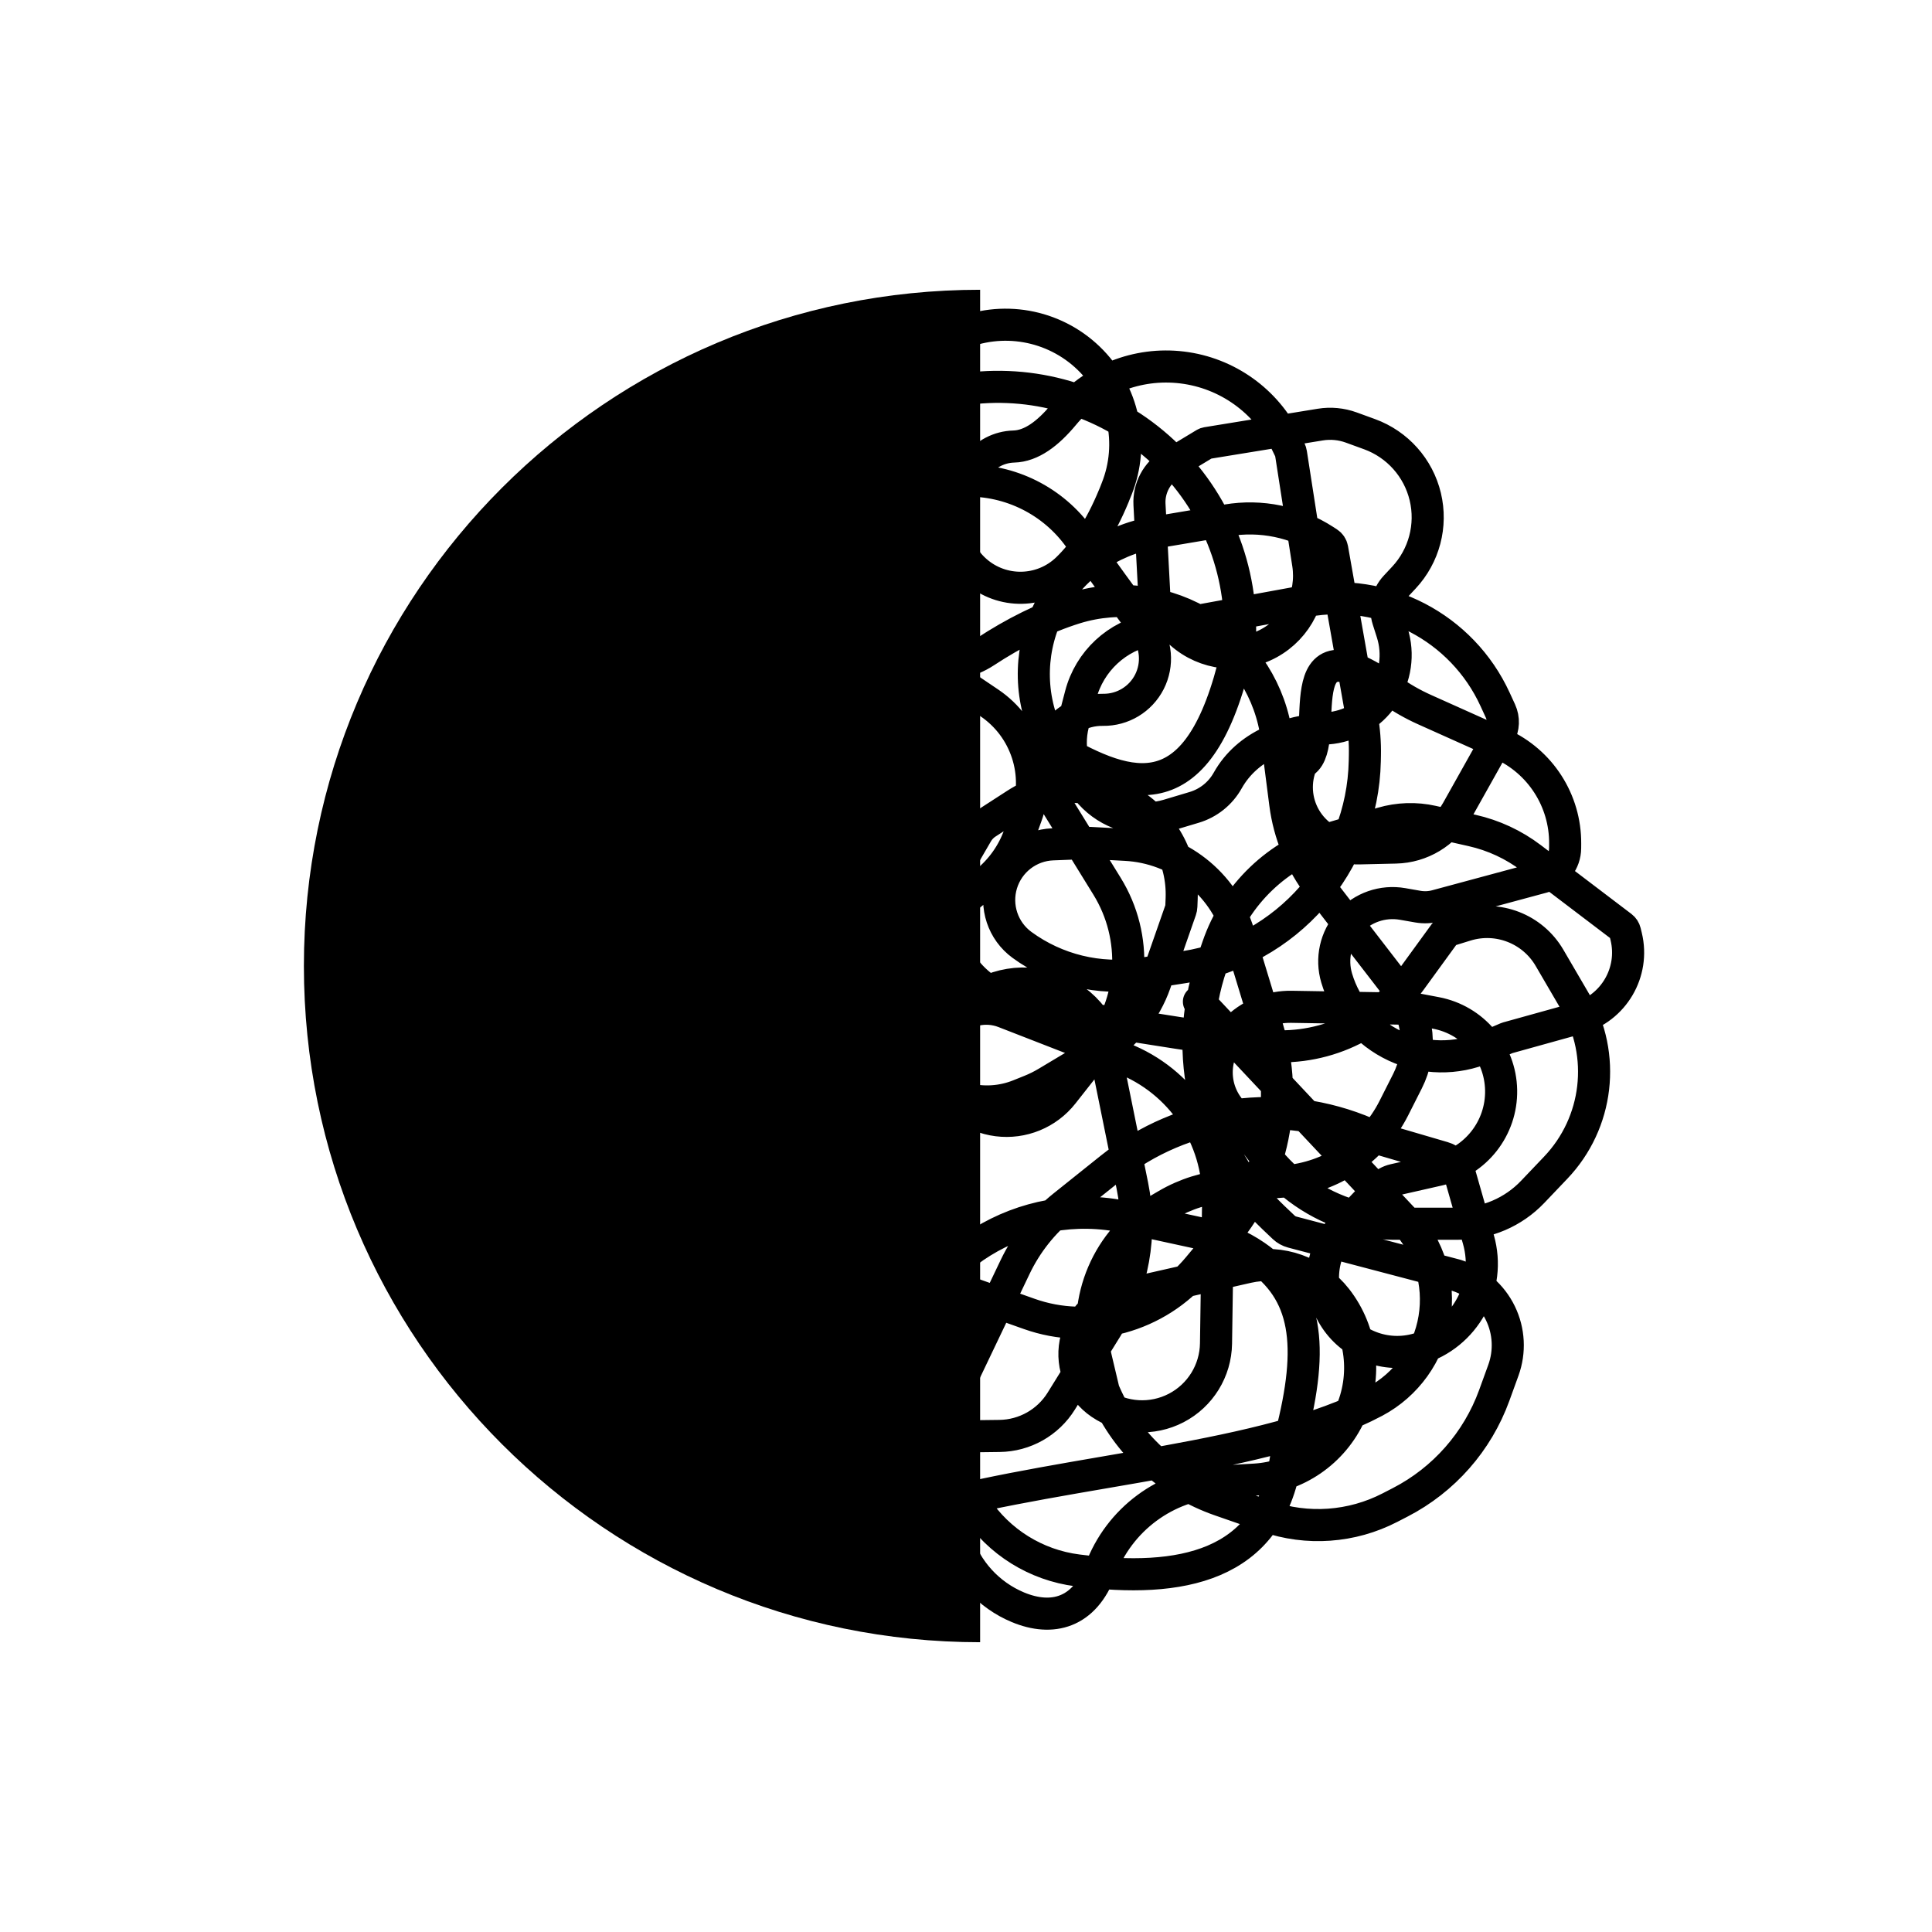
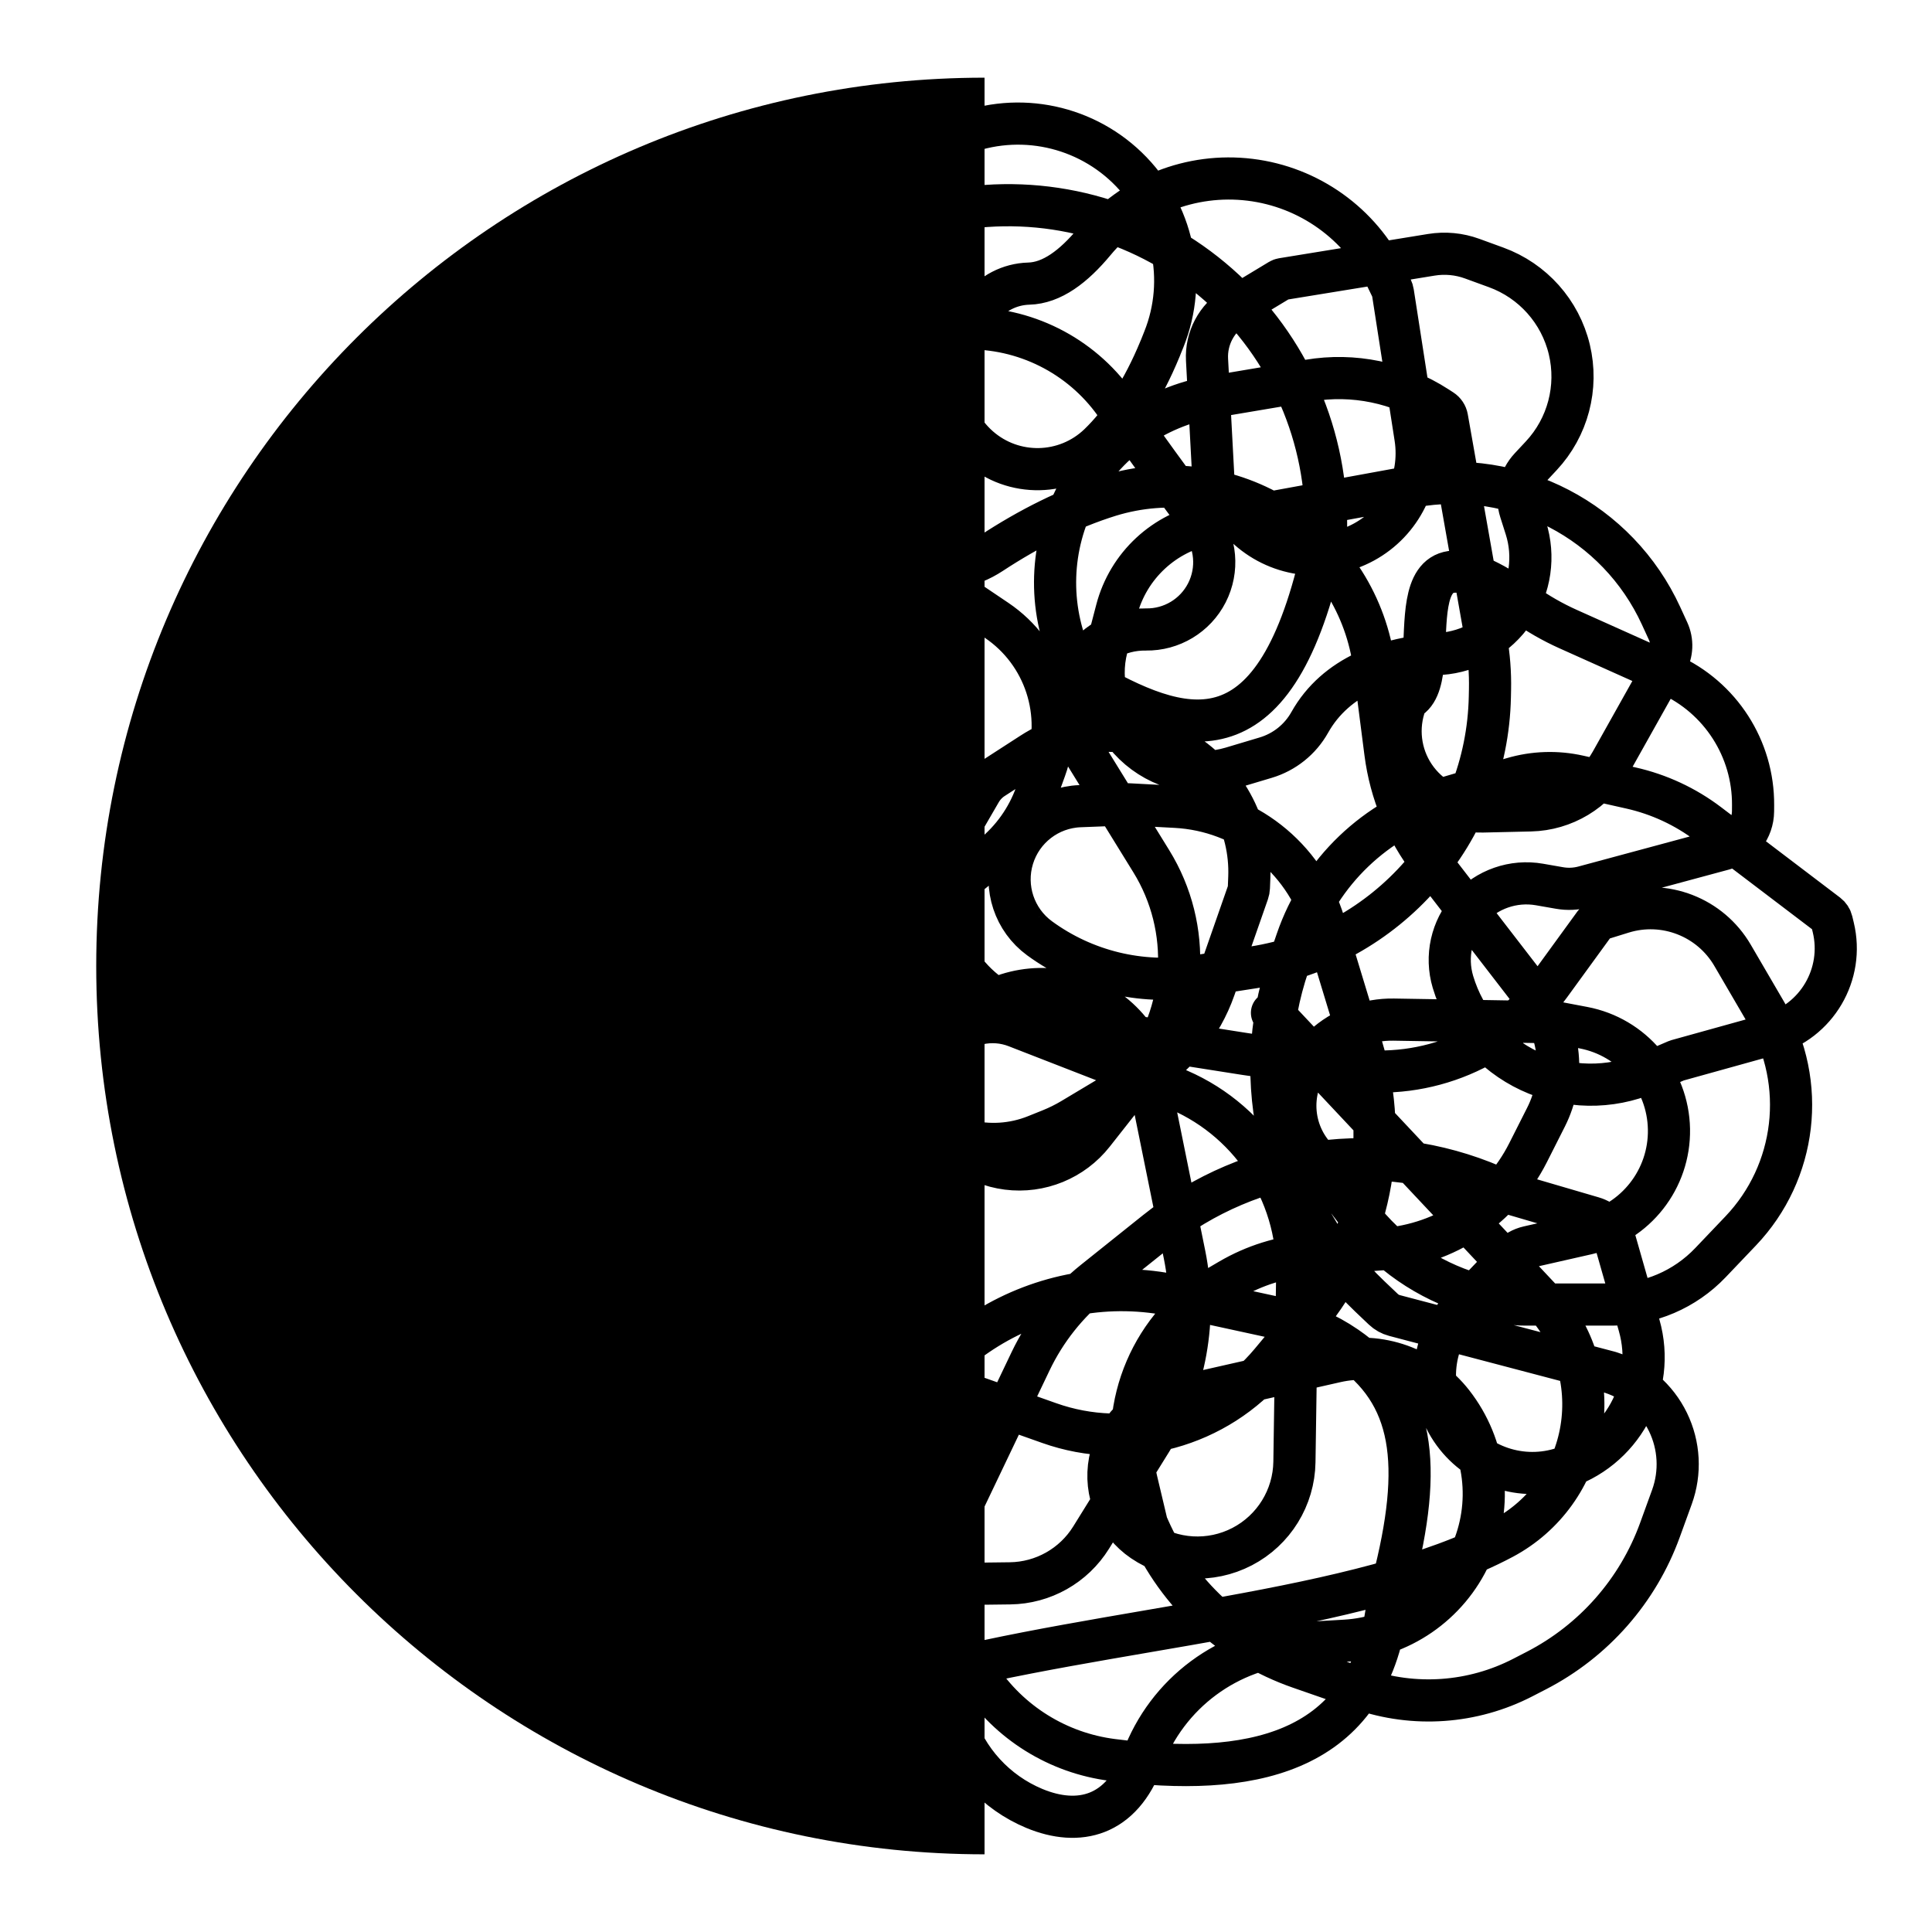
- <svg xmlns="http://www.w3.org/2000/svg" width="100%" height="100%" viewBox="0 0 1445 1445" version="1.1" xml:space="preserve" style="fill-rule:evenodd;clip-rule:evenodd;stroke-linecap:round;stroke-linejoin:round;stroke-miterlimit:1.5;">
-   <rect id="Artboard2" x="0" y="0" width="1445" height="1445" style="fill:none;" />
+ <svg xmlns="http://www.w3.org/2000/svg" width="100%" height="100%" viewBox="0 0 1100 1100" version="1.1" xml:space="preserve" style="fill-rule:evenodd;clip-rule:evenodd;stroke-linecap:round;stroke-linejoin:round;stroke-miterlimit:1.5;">
+   <rect id="Artboard2" x="0" y="0" width="1100" height="1100" style="fill:none;" />
  <g id="Artboard1">
-     <path d="M733.059,216.729l0,1011.54c-279.329,0 -505.77,-226.442 -505.77,-505.772c-0,-279.329 226.441,-505.77 505.77,-505.77Z" />
-     <path d="M624.568,308.585c-0,-0 39.262,-7.156 89.518,-16.317c52.805,-9.624 107.159,4.689 148.376,39.072c41.219,34.383 65.045,85.29 65.045,138.966l-0,5.46c-0,0.445 -0.043,0.889 -0.131,1.325c-25.984,129.009 -77.417,115.769 -131.96,85.146c-5.579,-3.122 -10.012,-7.948 -12.648,-13.772c-0.004,0.002 -0.004,0.002 -0.006,0c-13.723,-30.312 -12.6,-65.276 3.039,-94.645c15.64,-29.37 44.025,-49.815 76.836,-55.347c20.106,-3.39 39.323,-6.629 55.114,-9.29c25.333,-4.27 51.346,1.093 72.924,15.033c1.046,0.676 1.969,1.273 2.736,1.77c1.566,1.011 2.64,2.629 2.964,4.464c2.815,15.938 16.57,93.813 22.277,126.134c1.658,9.377 2.392,18.895 2.195,28.416c-0.027,1.356 -0.058,2.788 -0.088,4.293c-1.596,77.216 -58.387,142.146 -134.703,154.008c-11.491,1.785 -22.571,3.507 -32.665,5.077c-31.366,4.875 -63.384,-2.913 -89.006,-21.65l-0.003,0c-14.304,-10.461 -20.422,-28.829 -15.244,-45.777c5.176,-16.949 20.514,-28.763 38.221,-29.446c15.114,-0.581 25.915,-0.997 27.447,-1.056c0.124,-0.004 0.249,-0.003 0.374,0.003c1.559,0.083 12.706,0.679 26.741,1.427c39.26,2.096 73.01,28.537 84.441,66.155c6.722,22.122 14.4,47.39 21.6,71.082c16.23,53.412 4.481,111.406 -31.259,154.288c-6.864,8.237 -13.839,16.605 -20.607,24.725c-30.676,36.809 -81.028,50.621 -126.191,34.619c-21.907,-7.764 -41.227,-14.608 -45.769,-16.218c-0.666,-0.236 -1.291,-0.576 -1.85,-1.007c-2.828,-2.178 -12.462,-9.599 -24.654,-18.989c-42.016,-32.366 -53.852,-90.695 -27.772,-136.876c4.685,-8.297 8.332,-14.755 9.964,-17.645c0.619,-1.095 1.405,-2.086 2.333,-2.935c4.632,-4.247 20.294,-18.605 39.803,-36.489c18.89,-17.315 46.227,-21.833 69.683,-11.516c23.457,10.319 38.599,33.523 38.599,59.148l-0,3.721c-0,0.448 0.046,0.895 0.134,1.333c1.138,5.606 9.314,45.902 16.552,81.572c7.403,36.478 0.596,74.408 -19.028,106.037c-11.626,18.738 -24.407,39.336 -34.147,55.036c-9.934,16.009 -27.352,25.839 -46.19,26.066c-10.593,0.129 -22.873,0.278 -34.963,0.423c-13.789,0.167 -26.868,-6.099 -35.379,-16.947c-8.511,-10.85 -11.482,-25.045 -8.038,-38.396c0.209,-0.81 0.419,-1.624 0.63,-2.441c19.604,-75.988 95.757,-122.898 172.442,-106.223c24.631,5.357 46.594,10.132 59.654,12.973c13.246,2.88 25.807,8.302 36.988,15.966c38.709,26.525 44.277,66.301 26.505,134.808c-1.573,6.073 -2.859,12.218 -3.851,18.415c-12.505,79.426 -78.466,91.846 -155.676,81.98c-31.011,-3.935 -58.763,-21.202 -75.996,-47.283c-17.233,-26.081 -22.232,-58.382 -13.689,-88.452c0.309,-1.096 0.53,-1.872 0.646,-2.279c0.061,-0.221 0.143,-0.436 0.242,-0.643c2.126,-4.451 26.585,-55.66 42.172,-88.296c8.467,-17.726 20.832,-33.307 36.172,-45.579c9.997,-7.996 22.364,-17.889 35.374,-28.298c54.278,-43.42 128.076,-53.37 191.914,-25.873c4.808,2.07 8.089,3.483 9.155,3.942c0.25,0.108 0.506,0.201 0.768,0.277c3.641,1.066 31.707,9.282 46.839,13.712c5.974,1.749 10.634,6.441 12.342,12.427c3.118,10.928 8.483,29.74 13.94,48.866c9.987,35.012 -10.111,71.533 -45.036,81.829c-0.002,0.002 -0.006,0.002 -0.009,0.003c-24.131,7.115 -50.031,-2.885 -63.119,-24.371c-13.09,-21.485 -10.096,-49.085 7.294,-67.266c12.614,-13.188 22.604,-23.632 27.884,-29.151c2.692,-2.815 6.153,-4.776 9.951,-5.638c6.53,-1.481 18.223,-4.134 33.371,-7.573c27.679,-6.28 47.153,-31.119 46.647,-59.497c-0.505,-28.378 -20.852,-52.508 -48.736,-57.8c-8.352,-1.585 -13.84,-2.626 -15.542,-2.949c-0.375,-0.071 -0.756,-0.111 -1.139,-0.117c-6.117,-0.102 -59.681,-0.993 -91.289,-1.517c-14.816,-0.247 -29.158,5.212 -40.061,15.245c-0.632,0.581 -1.271,1.17 -1.915,1.763c-16.532,15.215 -18.76,40.516 -5.141,58.387c8.688,11.4 18.516,24.298 27.302,35.826c16.388,21.504 39.178,37.247 65.089,44.963c4.177,1.244 8.071,2.403 11.31,3.368c5.979,1.781 12.184,2.684 18.421,2.684l49.674,0c21.022,0 41.126,-8.612 55.629,-23.83c5.307,-5.57 11.185,-11.737 17.219,-18.07c31.95,-33.528 37.873,-84.146 14.527,-124.143c-6.599,-11.306 -13.223,-22.653 -19.156,-32.819c-12.673,-21.712 -38.649,-31.814 -62.662,-24.366c-5.375,1.666 -9.885,3.065 -12.39,3.842c-1.382,0.428 -2.587,1.291 -3.438,2.461c-3.547,4.879 -13.862,19.062 -25.419,34.957c-26.192,36.018 -70.209,54.526 -114.271,48.047c-28.023,-4.12 -54.585,-8.025 -59.062,-8.683c-0.441,-0.066 -0.881,-0.133 -1.321,-0.202c-7.434,-1.169 -75.783,-11.922 -108.172,-17.018c-11.096,-1.744 -21.626,-6.072 -30.742,-12.631c-1.614,-1.161 -3.324,-2.391 -5.105,-3.673c-29.14,-20.966 -37.625,-60.615 -19.619,-91.671c5.84,-10.07 11.036,-19.032 14.039,-24.21c1.779,-3.069 4.261,-5.674 7.242,-7.602c4.567,-2.952 12.305,-7.953 21.946,-14.185c25.175,-16.274 57.318,-17.17 83.362,-2.327c26.042,14.843 41.652,42.956 40.479,72.909c-0.103,2.646 -0.181,4.646 -0.23,5.871c-0.035,0.924 -0.209,1.839 -0.515,2.713c-2.137,6.119 -11.319,32.397 -19.064,54.561c-7.423,21.244 -22.065,39.208 -41.375,50.762c-14.704,8.798 -31.07,18.589 -39.626,23.709c-3.962,2.372 -8.104,4.427 -12.388,6.149c-2.33,0.938 -5.171,2.079 -8.31,3.341c-26.083,10.485 -55.952,2.882 -73.849,-18.798c-0.901,-1.092 -1.808,-2.189 -2.716,-3.29c-22.169,-26.857 -22.993,-65.424 -1.991,-93.205c0.423,-0.558 0.749,-0.989 0.964,-1.275c0.2,-0.264 0.432,-0.502 0.688,-0.711c3.682,-2.977 32.787,-26.517 52.11,-42.144c11.292,-9.133 19.87,-21.18 24.806,-34.837c1.622,-4.488 3.406,-9.427 5.25,-14.528c11.282,-31.22 -0.104,-66.115 -27.629,-84.671c-13.012,-8.772 -25.837,-17.419 -34.141,-23.018c-6.063,-4.087 -13.236,-6.21 -20.547,-6.08c-5.716,0.101 -13.163,0.234 -21.266,0.377c-35.992,0.639 -65.882,27.967 -69.736,63.758l-0,0.003c-1.587,14.733 3.646,29.383 14.206,39.776c10.56,10.394 25.29,15.394 39.995,13.575c5.615,-0.695 10.599,-1.312 14.373,-1.779c4.61,-0.57 8.673,-3.302 10.942,-7.355c5.904,-10.554 17.572,-31.407 23.565,-42.12c2.43,-4.344 3.349,-9.37 2.615,-14.292c-2.539,-17.026 -8.882,-59.554 -14.179,-95.074c-5.104,-34.221 -28.31,-63.008 -60.667,-75.261c-0.435,-0.164 -0.668,-0.252 -0.668,-0.252c-0,0 -26.059,-12.597 -47.404,-22.915c-6.21,-3.003 -10.552,-8.86 -11.617,-15.676c-1.066,-6.814 1.282,-13.719 6.28,-18.472c-0,-0.001 0.001,-0.003 0.002,-0.003c13.361,-12.709 31.532,-19.076 49.905,-17.482c18.371,1.593 35.175,10.993 46.149,25.812c2.085,2.816 4.13,5.578 6.106,8.246c0.828,1.119 0.653,2.687 -0.401,3.595c-1.055,0.908 -2.631,0.851 -3.615,-0.134c-0.007,-0.008 -0.015,-0.014 -0.023,-0.022c-6.839,-6.841 -10.606,-16.166 -10.437,-25.837c0.17,-9.672 4.261,-18.858 11.334,-25.456c12.691,-11.834 26.596,-24.802 33.837,-31.554c3.322,-3.098 7.137,-5.621 11.288,-7.465c0.001,-0.001 0.003,-0.003 0.004,-0.003c33.279,-14.79 72.202,-7.931 98.421,17.345c26.217,25.275 34.497,63.921 20.935,97.719c-1.254,3.124 -1.944,4.845 -1.946,4.85c-0.044,0.109 -0.088,0.22 -0.133,0.329c-10.112,24.6 -22.136,42.409 -34.88,54.706c-18.975,18.232 -48.766,18.846 -68.474,1.411c-19.709,-17.434 -22.734,-47.079 -6.954,-68.135c2.773,-3.711 5.454,-7.289 7.917,-10.577c6.515,-8.691 16.639,-13.936 27.497,-14.244c13.166,-0.339 25.563,-9.686 37.384,-23.926c21.63,-26.04 55.012,-39.302 88.616,-35.204c33.603,4.096 62.822,24.988 77.564,55.462c1.373,2.835 2.392,4.942 2.989,6.174c0.402,0.832 0.678,1.719 0.82,2.631c1.12,7.204 6.491,41.771 12.829,82.569c3.732,24.014 -8.005,47.788 -29.338,59.427c-21.334,11.64 -47.676,8.643 -65.85,-7.491c-4.078,-3.62 -7.66,-6.8 -10.593,-9.405c-5.545,-4.923 -8.889,-11.859 -9.283,-19.264c-0.886,-16.594 -2.529,-47.379 -3.61,-67.626c-0.649,-12.17 5.463,-23.707 15.897,-30.006c10.519,-6.348 22.575,-13.625 25.52,-15.402c0.444,-0.269 0.937,-0.449 1.45,-0.533c7.072,-1.152 60.584,-9.868 84.851,-13.82c7.803,-1.271 15.8,-0.516 23.227,2.192c3.841,1.4 8.488,3.094 13.667,4.982c20.848,7.6 36.493,25.15 41.66,46.728c5.167,21.58 -0.832,44.313 -15.975,60.531c-2.276,2.436 -4.385,4.697 -6.283,6.729c-6.196,6.635 -8.326,16.098 -5.573,24.748c0.926,2.91 1.963,6.169 3.079,9.673c5.116,16.075 2.584,33.607 -6.871,47.578c-9.455,13.97 -24.79,22.838 -41.615,24.064c-30.34,2.128 -59.679,12.528 -74.531,38.972c-5.427,9.71 -14.426,16.92 -25.085,20.1c-5.66,1.699 -12.29,3.678 -19.461,5.818c-19.596,5.845 -40.822,0.671 -55.53,-13.538c-14.708,-14.209 -20.613,-35.244 -15.445,-55.031c1.935,-7.413 3.816,-14.617 5.572,-21.344c6.596,-25.261 27.232,-44.412 52.914,-49.106c31.363,-5.733 75.516,-13.803 115.654,-21.14c58.409,-10.676 116.621,19.623 141.385,73.589c1.496,3.259 2.842,6.191 3.991,8.694c2.644,5.766 2.375,12.45 -0.727,17.984c-7.217,12.875 -20.953,37.382 -31.677,56.513c-9.342,16.667 -26.792,27.159 -45.891,27.595c-8.375,0.192 -17.759,0.408 -27.226,0.623c-14.654,0.336 -28.579,-6.373 -37.448,-18.042c-8.87,-11.669 -11.608,-26.881 -7.365,-40.911c0.23,-0.76 0.435,-1.439 0.614,-2.027c0.441,-1.46 1.369,-2.726 2.629,-3.588c21.719,-14.652 -16.221,-111.701 65.038,-53.7c7.872,5.622 16.285,10.449 25.113,14.407c14.282,6.405 36.836,16.52 57.452,25.765c29.334,13.156 48.122,42.403 47.888,74.551c-0.008,1.177 -0.017,2.324 -0.025,3.439c-0.073,10.098 -6.873,18.909 -16.623,21.539c-22.991,6.201 -63.65,17.167 -79.742,21.506c-4.499,1.215 -9.21,1.428 -13.8,0.626c-3.053,-0.534 -6.953,-1.214 -11.384,-1.989c-14.889,-2.601 -30.062,2.69 -40.106,13.982c-10.044,11.295 -13.528,26.982 -9.205,41.465c-0,0.002 -0,0.004 0.001,0.006c6.683,22.398 22.61,40.877 43.779,50.789c21.167,9.913 45.56,10.314 67.044,1.104c8.832,-3.785 15.105,-6.475 16.407,-7.033c0.167,-0.073 0.339,-0.133 0.515,-0.182c2.849,-0.791 28.33,-7.872 52.899,-14.7c26.462,-7.353 42.335,-34.355 35.887,-61.052c-0.34,-1.413 -0.632,-2.621 -0.861,-3.569c-0.363,-1.5 -1.233,-2.83 -2.462,-3.765c-8.626,-6.552 -44.667,-33.933 -67.746,-51.466c-13.079,-9.936 -28.144,-16.942 -44.172,-20.541c-9.671,-2.173 -20.631,-4.634 -29.698,-6.67c-12.443,-2.795 -25.393,-2.373 -37.627,1.225c-10.469,3.08 -24.206,7.121 -38.179,11.231c-39.733,11.687 -71.326,41.926 -84.74,81.11c-1.541,4.5 -3.117,9.106 -4.714,13.768c-22.782,66.554 -4.712,140.281 46.264,188.755c3.288,3.127 5.957,5.666 7.78,7.399c1.781,1.695 3.962,2.912 6.34,3.538c20.638,5.433 122.423,32.231 122.423,32.231c0,-0 0.35,0.114 0.994,0.323c14.123,4.598 25.773,14.732 32.284,28.08c6.512,13.349 7.325,28.768 2.257,42.728c-2.265,6.234 -4.576,12.599 -6.842,18.84c-12.545,34.542 -37.649,63.085 -70.307,79.935c-2.583,1.333 -5.169,2.667 -7.732,3.99c-28.525,14.717 -61.841,17.083 -92.16,6.542c-11.175,-3.884 -23.232,-8.076 -34.882,-12.126c-38.357,-13.334 -69.454,-42.001 -85.86,-79.147c-0.482,-1.095 -0.832,-1.883 -1.016,-2.301c-0.101,-0.229 -0.18,-0.466 -0.238,-0.707c-0.469,-1.98 -2.802,-11.826 -5.82,-24.555c-10.276,-43.345 8.959,-88.319 47.399,-110.831c1.96,-1.146 3.863,-2.261 5.691,-3.332c13.991,-8.193 29.663,-13.087 45.829,-14.311c12.107,-0.916 27.248,-2.061 41.999,-3.177c35.044,-2.653 66.147,-23.443 81.997,-54.81c3.458,-6.839 6.946,-13.746 10.243,-20.269c11.211,-22.186 8.683,-48.839 -6.496,-68.523c-18,-23.338 -42.08,-54.562 -59.201,-76.762c-13.949,-18.088 -22.835,-39.561 -25.747,-62.216c-1.894,-14.734 -4.167,-32.417 -6.35,-49.408c-4.401,-34.253 -23.696,-64.817 -52.727,-83.524c-29.029,-18.706 -64.835,-23.646 -97.846,-13.501c-23.095,7.183 -45.961,18.729 -67.538,32.903c-24.624,16.129 -57.5,10.7 -75.633,-12.489c-8.376,-10.667 -16.818,-21.463 -23.5,-30.008c-7.948,-10.165 -8.605,-24.242 -1.637,-35.102c0.737,-1.15 1.504,-2.344 2.295,-3.578c18.294,-28.513 49.544,-46.089 83.412,-46.91c33.867,-0.822 65.933,15.218 85.588,42.811c16.176,22.868 32.46,45.325 48.838,67.331c8.773,11.692 10.124,27.36 3.485,40.382c-6.641,13.023 -20.115,21.129 -34.73,20.897c-0.006,0.01 -0.01,0.01 -0.013,0.01c-15.831,-0.252 -30.539,8.149 -38.362,21.911c-7.826,13.764 -7.521,30.7 0.794,44.174c13.158,21.323 27.652,44.812 40.634,65.85c23.498,38.079 20.715,86.78 -6.967,121.934c-8.473,10.759 -17.397,22.093 -26.105,33.153c-11.64,14.781 -30.183,22.37 -48.845,19.988c-18.663,-2.38 -34.707,-14.382 -42.261,-31.613c-0.001,-0.003 -0.003,-0.006 -0.004,-0.008c-6.004,-13.695 -3.173,-29.658 7.175,-40.451c10.347,-10.794 26.176,-14.296 40.111,-8.875c28.797,11.202 60.829,23.662 88.7,34.504c43.558,16.945 71.991,59.183 71.297,105.916c-0.492,33.068 -1.073,72.095 -1.599,107.479c-0.302,20.322 -11.734,38.836 -29.766,48.21c-18.032,9.375 -39.756,8.093 -56.561,-3.335c-0.003,-0 -0.004,-0.002 -0.005,-0.003c-14.721,-10.01 -22.101,-27.8 -18.788,-45.29c3.312,-17.492 16.687,-31.351 34.049,-35.284c33.306,-7.545 68.523,-15.524 94.687,-21.451c24.849,-5.63 50.715,3.585 66.407,23.656l0.001,-0c19.202,24.559 23.185,57.748 10.339,86.152c-12.847,28.405 -40.398,47.332 -71.522,49.13c-8.913,0.517 -17.668,1.023 -26.095,1.509c-40.269,2.33 -75.325,28.317 -89.259,66.172c-11.886,32.237 -36.114,38.372 -61.567,27.812c-21.988,-9.158 -38.8,-27.57 -45.927,-50.298c-9.465,-30.157 -26.592,-84.776 -36.519,-116.43c-4.884,-15.576 -16.214,-28.308 -31.117,-34.967c0,-0 -0.001,-0 -0.001,-0.001c-5.963,-2.664 -12.777,-2.661 -18.735,0.01c-5.959,2.67 -10.497,7.754 -12.476,13.977c-1.695,5.33 -3.59,11.288 -5.603,17.617c-7.33,23.049 -2.966,48.224 11.691,67.462c14.66,19.239 37.775,30.124 61.943,29.172c3.268,-0.129 5.523,-0.217 6.437,-0.254c0.302,-0.011 0.602,-0.056 0.894,-0.135c110.799,-29.663 255.406,-36.913 336.27,-80.04c23.721,-12.652 40.197,-35.629 44.569,-62.156c4.371,-26.527 -3.86,-53.576 -22.269,-73.171c-56.064,-59.676 -153.855,-163.769 -153.855,-163.769" style="fill-opacity:0;stroke:#000;stroke-width:24px;" />
+     <path d="M560.559,44.229l0,1011.54c-279.329,0 -505.77,-226.442 -505.77,-505.772c-0,-279.329 226.441,-505.77 505.77,-505.77Z" />
+     <path d="M452.068,136.085c-0,-0 39.262,-7.156 89.518,-16.317c52.805,-9.624 107.159,4.689 148.376,39.072c41.219,34.383 65.045,85.29 65.045,138.966l-0,5.46c-0,0.445 -0.043,0.889 -0.131,1.325c-25.984,129.009 -77.417,115.769 -131.96,85.146c-5.579,-3.122 -10.012,-7.948 -12.648,-13.772c-0.004,0.002 -0.004,0.002 -0.006,0c-13.723,-30.312 -12.6,-65.276 3.039,-94.645c15.64,-29.37 44.025,-49.815 76.836,-55.347c20.106,-3.39 39.323,-6.629 55.114,-9.29c25.333,-4.27 51.346,1.093 72.924,15.033c1.046,0.676 1.969,1.273 2.736,1.77c1.566,1.011 2.64,2.629 2.964,4.464c2.815,15.938 16.57,93.813 22.277,126.134c1.658,9.377 2.392,18.895 2.195,28.416c-0.027,1.356 -0.058,2.788 -0.088,4.293c-1.596,77.216 -58.387,142.146 -134.703,154.008c-11.491,1.785 -22.571,3.507 -32.665,5.077c-31.366,4.875 -63.384,-2.913 -89.006,-21.65l-0.003,0c-14.304,-10.461 -20.422,-28.829 -15.244,-45.777c5.176,-16.949 20.514,-28.763 38.221,-29.446c15.114,-0.581 25.915,-0.997 27.447,-1.056c0.124,-0.004 0.249,-0.003 0.374,0.003c1.559,0.083 12.706,0.679 26.741,1.427c39.26,2.096 73.01,28.537 84.441,66.155c6.722,22.122 14.4,47.39 21.6,71.082c16.23,53.412 4.481,111.406 -31.259,154.288c-6.864,8.237 -13.839,16.605 -20.607,24.725c-30.676,36.809 -81.028,50.621 -126.191,34.619c-21.907,-7.764 -41.227,-14.608 -45.769,-16.218c-0.666,-0.236 -1.291,-0.576 -1.85,-1.007c-2.828,-2.178 -12.462,-9.599 -24.654,-18.989c-42.016,-32.366 -53.852,-90.695 -27.772,-136.876c4.685,-8.297 8.332,-14.755 9.964,-17.645c0.619,-1.095 1.405,-2.086 2.333,-2.935c4.632,-4.247 20.294,-18.605 39.803,-36.489c18.89,-17.315 46.227,-21.833 69.683,-11.516c23.457,10.319 38.599,33.523 38.599,59.148l-0,3.721c-0,0.448 0.046,0.895 0.134,1.333c1.138,5.606 9.314,45.902 16.552,81.572c7.403,36.478 0.596,74.408 -19.028,106.037c-11.626,18.738 -24.407,39.336 -34.147,55.036c-9.934,16.009 -27.352,25.839 -46.19,26.066c-10.593,0.129 -22.873,0.278 -34.963,0.423c-13.789,0.167 -26.868,-6.099 -35.379,-16.947c-8.511,-10.85 -11.482,-25.045 -8.038,-38.396c0.209,-0.81 0.419,-1.624 0.63,-2.441c19.604,-75.988 95.757,-122.898 172.442,-106.223c24.631,5.357 46.594,10.132 59.654,12.973c13.246,2.88 25.807,8.302 36.988,15.966c38.709,26.525 44.277,66.301 26.505,134.808c-1.573,6.073 -2.859,12.218 -3.851,18.415c-12.505,79.426 -78.466,91.846 -155.676,81.98c-31.011,-3.935 -58.763,-21.202 -75.996,-47.283c-17.233,-26.081 -22.232,-58.382 -13.689,-88.452c0.309,-1.096 0.53,-1.872 0.646,-2.279c0.061,-0.221 0.143,-0.436 0.242,-0.643c2.126,-4.451 26.585,-55.66 42.172,-88.296c8.467,-17.726 20.832,-33.307 36.172,-45.579c9.997,-7.996 22.364,-17.889 35.374,-28.298c54.278,-43.42 128.076,-53.37 191.914,-25.873c4.808,2.07 8.089,3.483 9.155,3.942c0.25,0.108 0.506,0.201 0.768,0.277c3.641,1.066 31.707,9.282 46.839,13.712c5.974,1.749 10.634,6.441 12.342,12.427c3.118,10.928 8.483,29.74 13.94,48.866c9.987,35.012 -10.111,71.533 -45.036,81.829c-0.002,0.002 -0.006,0.002 -0.009,0.003c-24.131,7.115 -50.031,-2.885 -63.119,-24.371c-13.09,-21.485 -10.096,-49.085 7.294,-67.266c12.614,-13.188 22.604,-23.632 27.884,-29.151c2.692,-2.815 6.153,-4.776 9.951,-5.638c6.53,-1.481 18.223,-4.134 33.371,-7.573c27.679,-6.28 47.153,-31.119 46.647,-59.497c-0.505,-28.378 -20.852,-52.508 -48.736,-57.8c-8.352,-1.585 -13.84,-2.626 -15.542,-2.949c-0.375,-0.071 -0.756,-0.111 -1.139,-0.117c-6.117,-0.102 -59.681,-0.993 -91.289,-1.517c-14.816,-0.247 -29.158,5.212 -40.061,15.245c-0.632,0.581 -1.271,1.17 -1.915,1.763c-16.532,15.215 -18.76,40.516 -5.141,58.387c8.688,11.4 18.516,24.298 27.302,35.826c16.388,21.504 39.178,37.247 65.089,44.963c4.177,1.244 8.071,2.403 11.31,3.368c5.979,1.781 12.184,2.684 18.421,2.684l49.674,0c21.022,0 41.126,-8.612 55.629,-23.83c5.307,-5.57 11.185,-11.737 17.219,-18.07c31.95,-33.528 37.873,-84.146 14.527,-124.143c-6.599,-11.306 -13.223,-22.653 -19.156,-32.819c-12.673,-21.712 -38.649,-31.814 -62.662,-24.366c-5.375,1.666 -9.885,3.065 -12.39,3.842c-1.382,0.428 -2.587,1.291 -3.438,2.461c-3.547,4.879 -13.862,19.062 -25.419,34.957c-26.192,36.018 -70.209,54.526 -114.271,48.047c-28.023,-4.12 -54.585,-8.025 -59.062,-8.683c-0.441,-0.066 -0.881,-0.133 -1.321,-0.202c-7.434,-1.169 -75.783,-11.922 -108.172,-17.018c-11.096,-1.744 -21.626,-6.072 -30.742,-12.631c-1.614,-1.161 -3.324,-2.391 -5.105,-3.673c-29.14,-20.966 -37.625,-60.615 -19.619,-91.671c5.84,-10.07 11.036,-19.032 14.039,-24.21c1.779,-3.069 4.261,-5.674 7.242,-7.602c4.567,-2.952 12.305,-7.953 21.946,-14.185c25.175,-16.274 57.318,-17.17 83.362,-2.327c26.042,14.843 41.652,42.956 40.479,72.909c-0.103,2.646 -0.181,4.646 -0.23,5.871c-0.035,0.924 -0.209,1.839 -0.515,2.713c-2.137,6.119 -11.319,32.397 -19.064,54.561c-7.423,21.244 -22.065,39.208 -41.375,50.762c-14.704,8.798 -31.07,18.589 -39.626,23.709c-3.962,2.372 -8.104,4.427 -12.388,6.149c-2.33,0.938 -5.171,2.079 -8.31,3.341c-26.083,10.485 -55.952,2.882 -73.849,-18.798c-0.901,-1.092 -1.808,-2.189 -2.716,-3.29c-22.169,-26.857 -22.993,-65.424 -1.991,-93.205c0.423,-0.558 0.749,-0.989 0.964,-1.275c0.2,-0.264 0.432,-0.502 0.688,-0.711c3.682,-2.977 32.787,-26.517 52.11,-42.144c11.292,-9.133 19.87,-21.18 24.806,-34.837c1.622,-4.488 3.406,-9.427 5.25,-14.528c11.282,-31.22 -0.104,-66.115 -27.629,-84.671c-13.012,-8.772 -25.837,-17.419 -34.141,-23.018c-6.063,-4.087 -13.236,-6.21 -20.547,-6.08c-5.716,0.101 -13.163,0.234 -21.266,0.377c-35.992,0.639 -65.882,27.967 -69.736,63.758l-0,0.003c-1.587,14.733 3.646,29.383 14.206,39.776c10.56,10.394 25.29,15.394 39.995,13.575c5.615,-0.695 10.599,-1.312 14.373,-1.779c4.61,-0.57 8.673,-3.302 10.942,-7.355c5.904,-10.554 17.572,-31.407 23.565,-42.12c2.43,-4.344 3.349,-9.37 2.615,-14.292c-2.539,-17.026 -8.882,-59.554 -14.179,-95.074c-5.104,-34.221 -28.31,-63.008 -60.667,-75.261c-0.435,-0.164 -0.668,-0.252 -0.668,-0.252c-0,0 -26.059,-12.597 -47.404,-22.915c-6.21,-3.003 -10.552,-8.86 -11.617,-15.676c-1.066,-6.814 1.282,-13.719 6.28,-18.472c-0,-0.001 0.001,-0.003 0.002,-0.003c13.361,-12.709 31.532,-19.076 49.905,-17.482c18.371,1.593 35.175,10.993 46.149,25.812c2.085,2.816 4.13,5.578 6.106,8.246c0.828,1.119 0.653,2.687 -0.401,3.595c-1.055,0.908 -2.631,0.851 -3.615,-0.134c-0.007,-0.008 -0.015,-0.014 -0.023,-0.022c-6.839,-6.841 -10.606,-16.166 -10.437,-25.837c0.17,-9.672 4.261,-18.858 11.334,-25.456c12.691,-11.834 26.596,-24.802 33.837,-31.554c3.322,-3.098 7.137,-5.621 11.288,-7.465c0.001,-0.001 0.003,-0.003 0.004,-0.003c33.279,-14.79 72.202,-7.931 98.421,17.345c26.217,25.275 34.497,63.921 20.935,97.719c-1.254,3.124 -1.944,4.845 -1.946,4.85c-0.044,0.109 -0.088,0.22 -0.133,0.329c-10.112,24.6 -22.136,42.409 -34.88,54.706c-18.975,18.232 -48.766,18.846 -68.474,1.411c-19.709,-17.434 -22.734,-47.079 -6.954,-68.135c2.773,-3.711 5.454,-7.289 7.917,-10.577c6.515,-8.691 16.639,-13.936 27.497,-14.244c13.166,-0.339 25.563,-9.686 37.384,-23.926c21.63,-26.04 55.012,-39.302 88.616,-35.204c33.603,4.096 62.822,24.988 77.564,55.462c1.373,2.835 2.392,4.942 2.989,6.174c0.402,0.832 0.678,1.719 0.82,2.631c1.12,7.204 6.491,41.771 12.829,82.569c3.732,24.014 -8.005,47.788 -29.338,59.427c-21.334,11.64 -47.676,8.643 -65.85,-7.491c-4.078,-3.62 -7.66,-6.8 -10.593,-9.405c-5.545,-4.923 -8.889,-11.859 -9.283,-19.264c-0.886,-16.594 -2.529,-47.379 -3.61,-67.626c-0.649,-12.17 5.463,-23.707 15.897,-30.006c10.519,-6.348 22.575,-13.625 25.52,-15.402c0.444,-0.269 0.937,-0.449 1.45,-0.533c7.072,-1.152 60.584,-9.868 84.851,-13.82c7.803,-1.271 15.8,-0.516 23.227,2.192c3.841,1.4 8.488,3.094 13.667,4.982c20.848,7.6 36.493,25.15 41.66,46.728c5.167,21.58 -0.832,44.313 -15.975,60.531c-2.276,2.436 -4.385,4.697 -6.283,6.729c-6.196,6.635 -8.326,16.098 -5.573,24.748c0.926,2.91 1.963,6.169 3.079,9.673c5.116,16.075 2.584,33.607 -6.871,47.578c-9.455,13.97 -24.79,22.838 -41.615,24.064c-30.34,2.128 -59.679,12.528 -74.531,38.972c-5.427,9.71 -14.426,16.92 -25.085,20.1c-5.66,1.699 -12.29,3.678 -19.461,5.818c-19.596,5.845 -40.822,0.671 -55.53,-13.538c-14.708,-14.209 -20.613,-35.244 -15.445,-55.031c1.935,-7.413 3.816,-14.617 5.572,-21.344c6.596,-25.261 27.232,-44.412 52.914,-49.106c31.363,-5.733 75.516,-13.803 115.654,-21.14c58.409,-10.676 116.621,19.623 141.385,73.589c1.496,3.259 2.842,6.191 3.991,8.694c2.644,5.766 2.375,12.45 -0.727,17.984c-7.217,12.875 -20.953,37.382 -31.677,56.513c-9.342,16.667 -26.792,27.159 -45.891,27.595c-8.375,0.192 -17.759,0.408 -27.226,0.623c-14.654,0.336 -28.579,-6.373 -37.448,-18.042c-8.87,-11.669 -11.608,-26.881 -7.365,-40.911c0.23,-0.76 0.435,-1.439 0.614,-2.027c0.441,-1.46 1.369,-2.726 2.629,-3.588c21.719,-14.652 -16.221,-111.701 65.038,-53.7c7.872,5.622 16.285,10.449 25.113,14.407c14.282,6.405 36.836,16.52 57.452,25.765c29.334,13.156 48.122,42.403 47.888,74.551c-0.008,1.177 -0.017,2.324 -0.025,3.439c-0.073,10.098 -6.873,18.909 -16.623,21.539c-22.991,6.201 -63.65,17.167 -79.742,21.506c-4.499,1.215 -9.21,1.428 -13.8,0.626c-3.053,-0.534 -6.953,-1.214 -11.384,-1.989c-14.889,-2.601 -30.062,2.69 -40.106,13.982c-10.044,11.295 -13.528,26.982 -9.205,41.465c-0,0.002 -0,0.004 0.001,0.006c6.683,22.398 22.61,40.877 43.779,50.789c21.167,9.913 45.56,10.314 67.044,1.104c8.832,-3.785 15.105,-6.475 16.407,-7.033c0.167,-0.073 0.339,-0.133 0.515,-0.182c2.849,-0.791 28.33,-7.872 52.899,-14.7c26.462,-7.353 42.335,-34.355 35.887,-61.052c-0.34,-1.413 -0.632,-2.621 -0.861,-3.569c-0.363,-1.5 -1.233,-2.83 -2.462,-3.765c-8.626,-6.552 -44.667,-33.933 -67.746,-51.466c-13.079,-9.936 -28.144,-16.942 -44.172,-20.541c-9.671,-2.173 -20.631,-4.634 -29.698,-6.67c-12.443,-2.795 -25.393,-2.373 -37.627,1.225c-10.469,3.08 -24.206,7.121 -38.179,11.231c-39.733,11.687 -71.326,41.926 -84.74,81.11c-1.541,4.5 -3.117,9.106 -4.714,13.768c-22.782,66.554 -4.712,140.281 46.264,188.755c3.288,3.127 5.957,5.666 7.78,7.399c1.781,1.695 3.962,2.912 6.34,3.538c20.638,5.433 122.423,32.231 122.423,32.231c0,-0 0.35,0.114 0.994,0.323c14.123,4.598 25.773,14.732 32.284,28.08c6.512,13.349 7.325,28.768 2.257,42.728c-2.265,6.234 -4.576,12.599 -6.842,18.84c-12.545,34.542 -37.649,63.085 -70.307,79.935c-2.583,1.333 -5.169,2.667 -7.732,3.99c-28.525,14.717 -61.841,17.083 -92.16,6.542c-11.175,-3.884 -23.232,-8.076 -34.882,-12.126c-38.357,-13.334 -69.454,-42.001 -85.86,-79.147c-0.482,-1.095 -0.832,-1.883 -1.016,-2.301c-0.101,-0.229 -0.18,-0.466 -0.238,-0.707c-0.469,-1.98 -2.802,-11.826 -5.82,-24.555c-10.276,-43.345 8.959,-88.319 47.399,-110.831c1.96,-1.146 3.863,-2.261 5.691,-3.332c13.991,-8.193 29.663,-13.087 45.829,-14.311c12.107,-0.916 27.248,-2.061 41.999,-3.177c35.044,-2.653 66.147,-23.443 81.997,-54.81c3.458,-6.839 6.946,-13.746 10.243,-20.269c11.211,-22.186 8.683,-48.839 -6.496,-68.523c-18,-23.338 -42.08,-54.562 -59.201,-76.762c-13.949,-18.088 -22.835,-39.561 -25.747,-62.216c-1.894,-14.734 -4.167,-32.417 -6.35,-49.408c-4.401,-34.253 -23.696,-64.817 -52.727,-83.524c-29.029,-18.706 -64.835,-23.646 -97.846,-13.501c-23.095,7.183 -45.961,18.729 -67.538,32.903c-24.624,16.129 -57.5,10.7 -75.633,-12.489c-8.376,-10.667 -16.818,-21.463 -23.5,-30.008c-7.948,-10.165 -8.605,-24.242 -1.637,-35.102c0.737,-1.15 1.504,-2.344 2.295,-3.578c18.294,-28.513 49.544,-46.089 83.412,-46.91c33.867,-0.822 65.933,15.218 85.588,42.811c16.176,22.868 32.46,45.325 48.838,67.331c8.773,11.692 10.124,27.36 3.485,40.382c-6.641,13.023 -20.115,21.129 -34.73,20.897c-0.006,0.01 -0.01,0.01 -0.013,0.01c-15.831,-0.252 -30.539,8.149 -38.362,21.911c-7.826,13.764 -7.521,30.7 0.794,44.174c13.158,21.323 27.652,44.812 40.634,65.85c23.498,38.079 20.715,86.78 -6.967,121.934c-8.473,10.759 -17.397,22.093 -26.105,33.153c-11.64,14.781 -30.183,22.37 -48.845,19.988c-18.663,-2.38 -34.707,-14.382 -42.261,-31.613c-0.001,-0.003 -0.003,-0.006 -0.004,-0.008c-6.004,-13.695 -3.173,-29.658 7.175,-40.451c10.347,-10.794 26.176,-14.296 40.111,-8.875c28.797,11.202 60.829,23.662 88.7,34.504c43.558,16.945 71.991,59.183 71.297,105.916c-0.492,33.068 -1.073,72.095 -1.599,107.479c-0.302,20.322 -11.734,38.836 -29.766,48.21c-18.032,9.375 -39.756,8.093 -56.561,-3.335c-0.003,-0 -0.004,-0.002 -0.005,-0.003c-14.721,-10.01 -22.101,-27.8 -18.788,-45.29c3.312,-17.492 16.687,-31.351 34.049,-35.284c33.306,-7.545 68.523,-15.524 94.687,-21.451c24.849,-5.63 50.715,3.585 66.407,23.656l0.001,-0c19.202,24.559 23.185,57.748 10.339,86.152c-12.847,28.405 -40.398,47.332 -71.522,49.13c-8.913,0.517 -17.668,1.023 -26.095,1.509c-40.269,2.33 -75.325,28.317 -89.259,66.172c-11.886,32.237 -36.114,38.372 -61.567,27.812c-21.988,-9.158 -38.8,-27.57 -45.927,-50.298c-9.465,-30.157 -26.592,-84.776 -36.519,-116.43c-4.884,-15.576 -16.214,-28.308 -31.117,-34.967c0,-0 -0.001,-0 -0.001,-0.001c-5.963,-2.664 -12.777,-2.661 -18.735,0.01c-5.959,2.67 -10.497,7.754 -12.476,13.977c-1.695,5.33 -3.59,11.288 -5.603,17.617c-7.33,23.049 -2.966,48.224 11.691,67.462c14.66,19.239 37.775,30.124 61.943,29.172c3.268,-0.129 5.523,-0.217 6.437,-0.254c0.302,-0.011 0.602,-0.056 0.894,-0.135c110.799,-29.663 255.406,-36.913 336.27,-80.04c23.721,-12.652 40.197,-35.629 44.569,-62.156c4.371,-26.527 -3.86,-53.576 -22.269,-73.171c-56.064,-59.676 -153.855,-163.769 -153.855,-163.769" style="fill-opacity:0;stroke:#000;stroke-width:24px;" />
  </g>
</svg>
